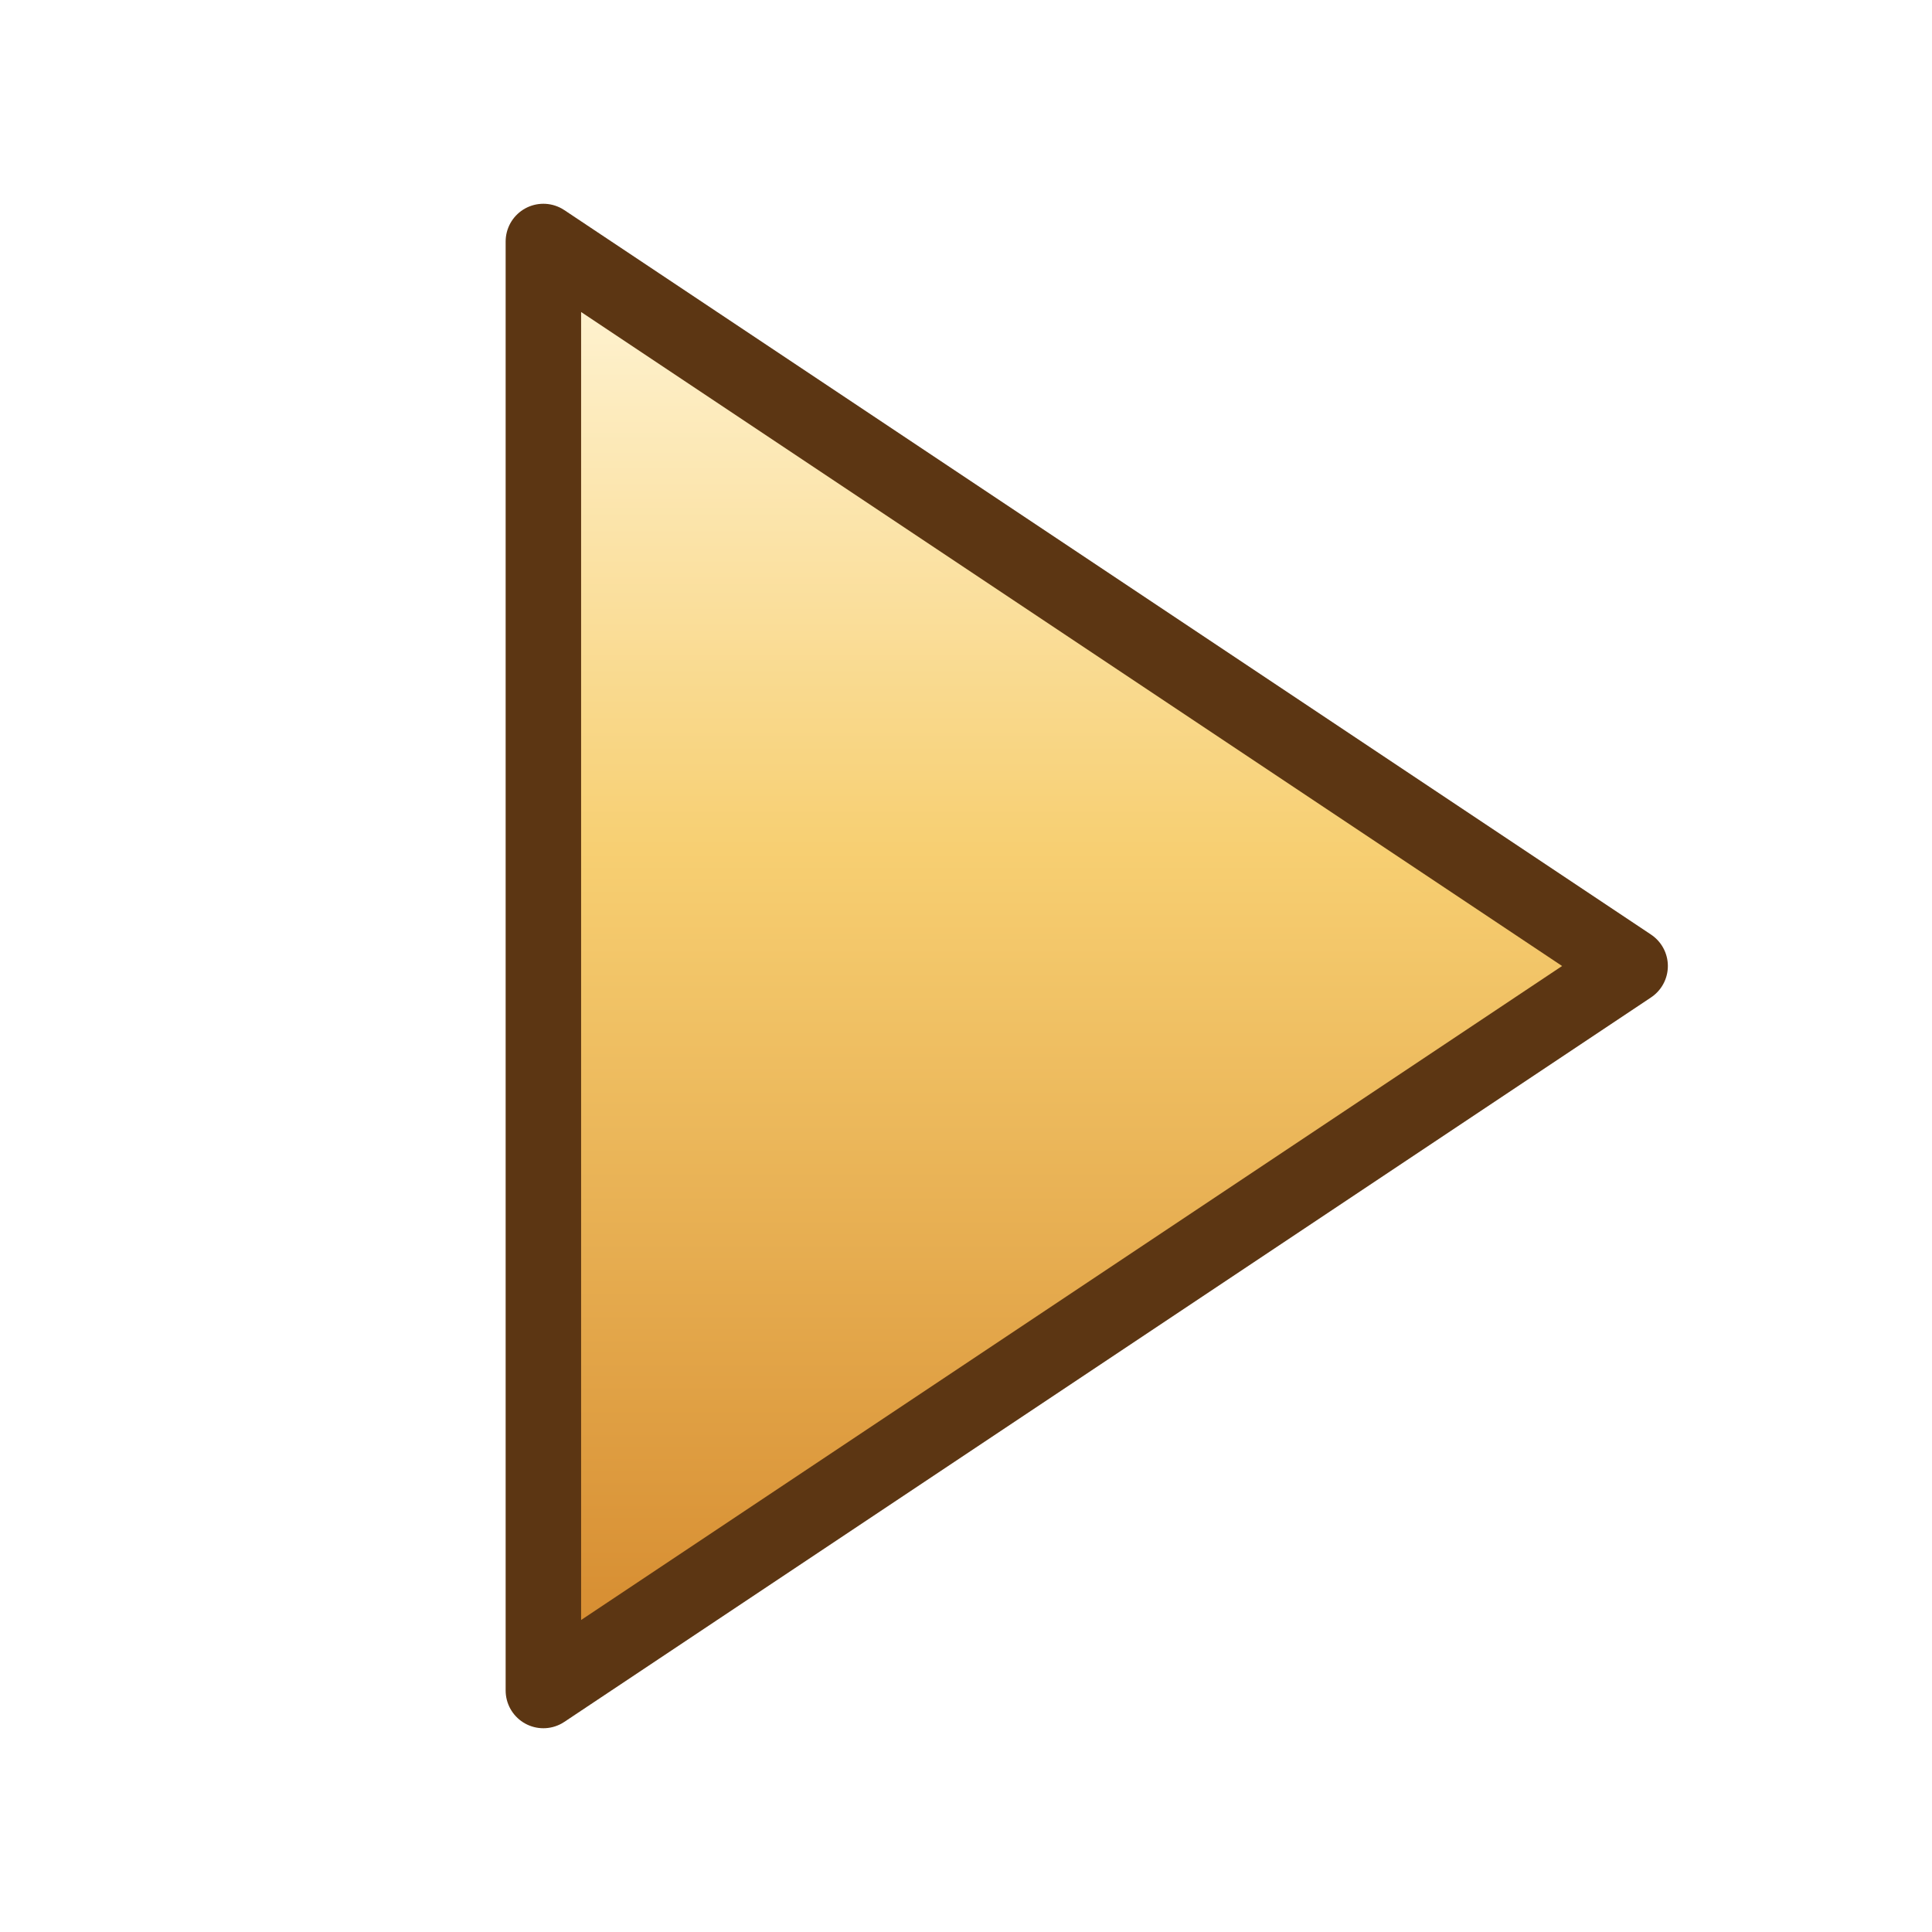
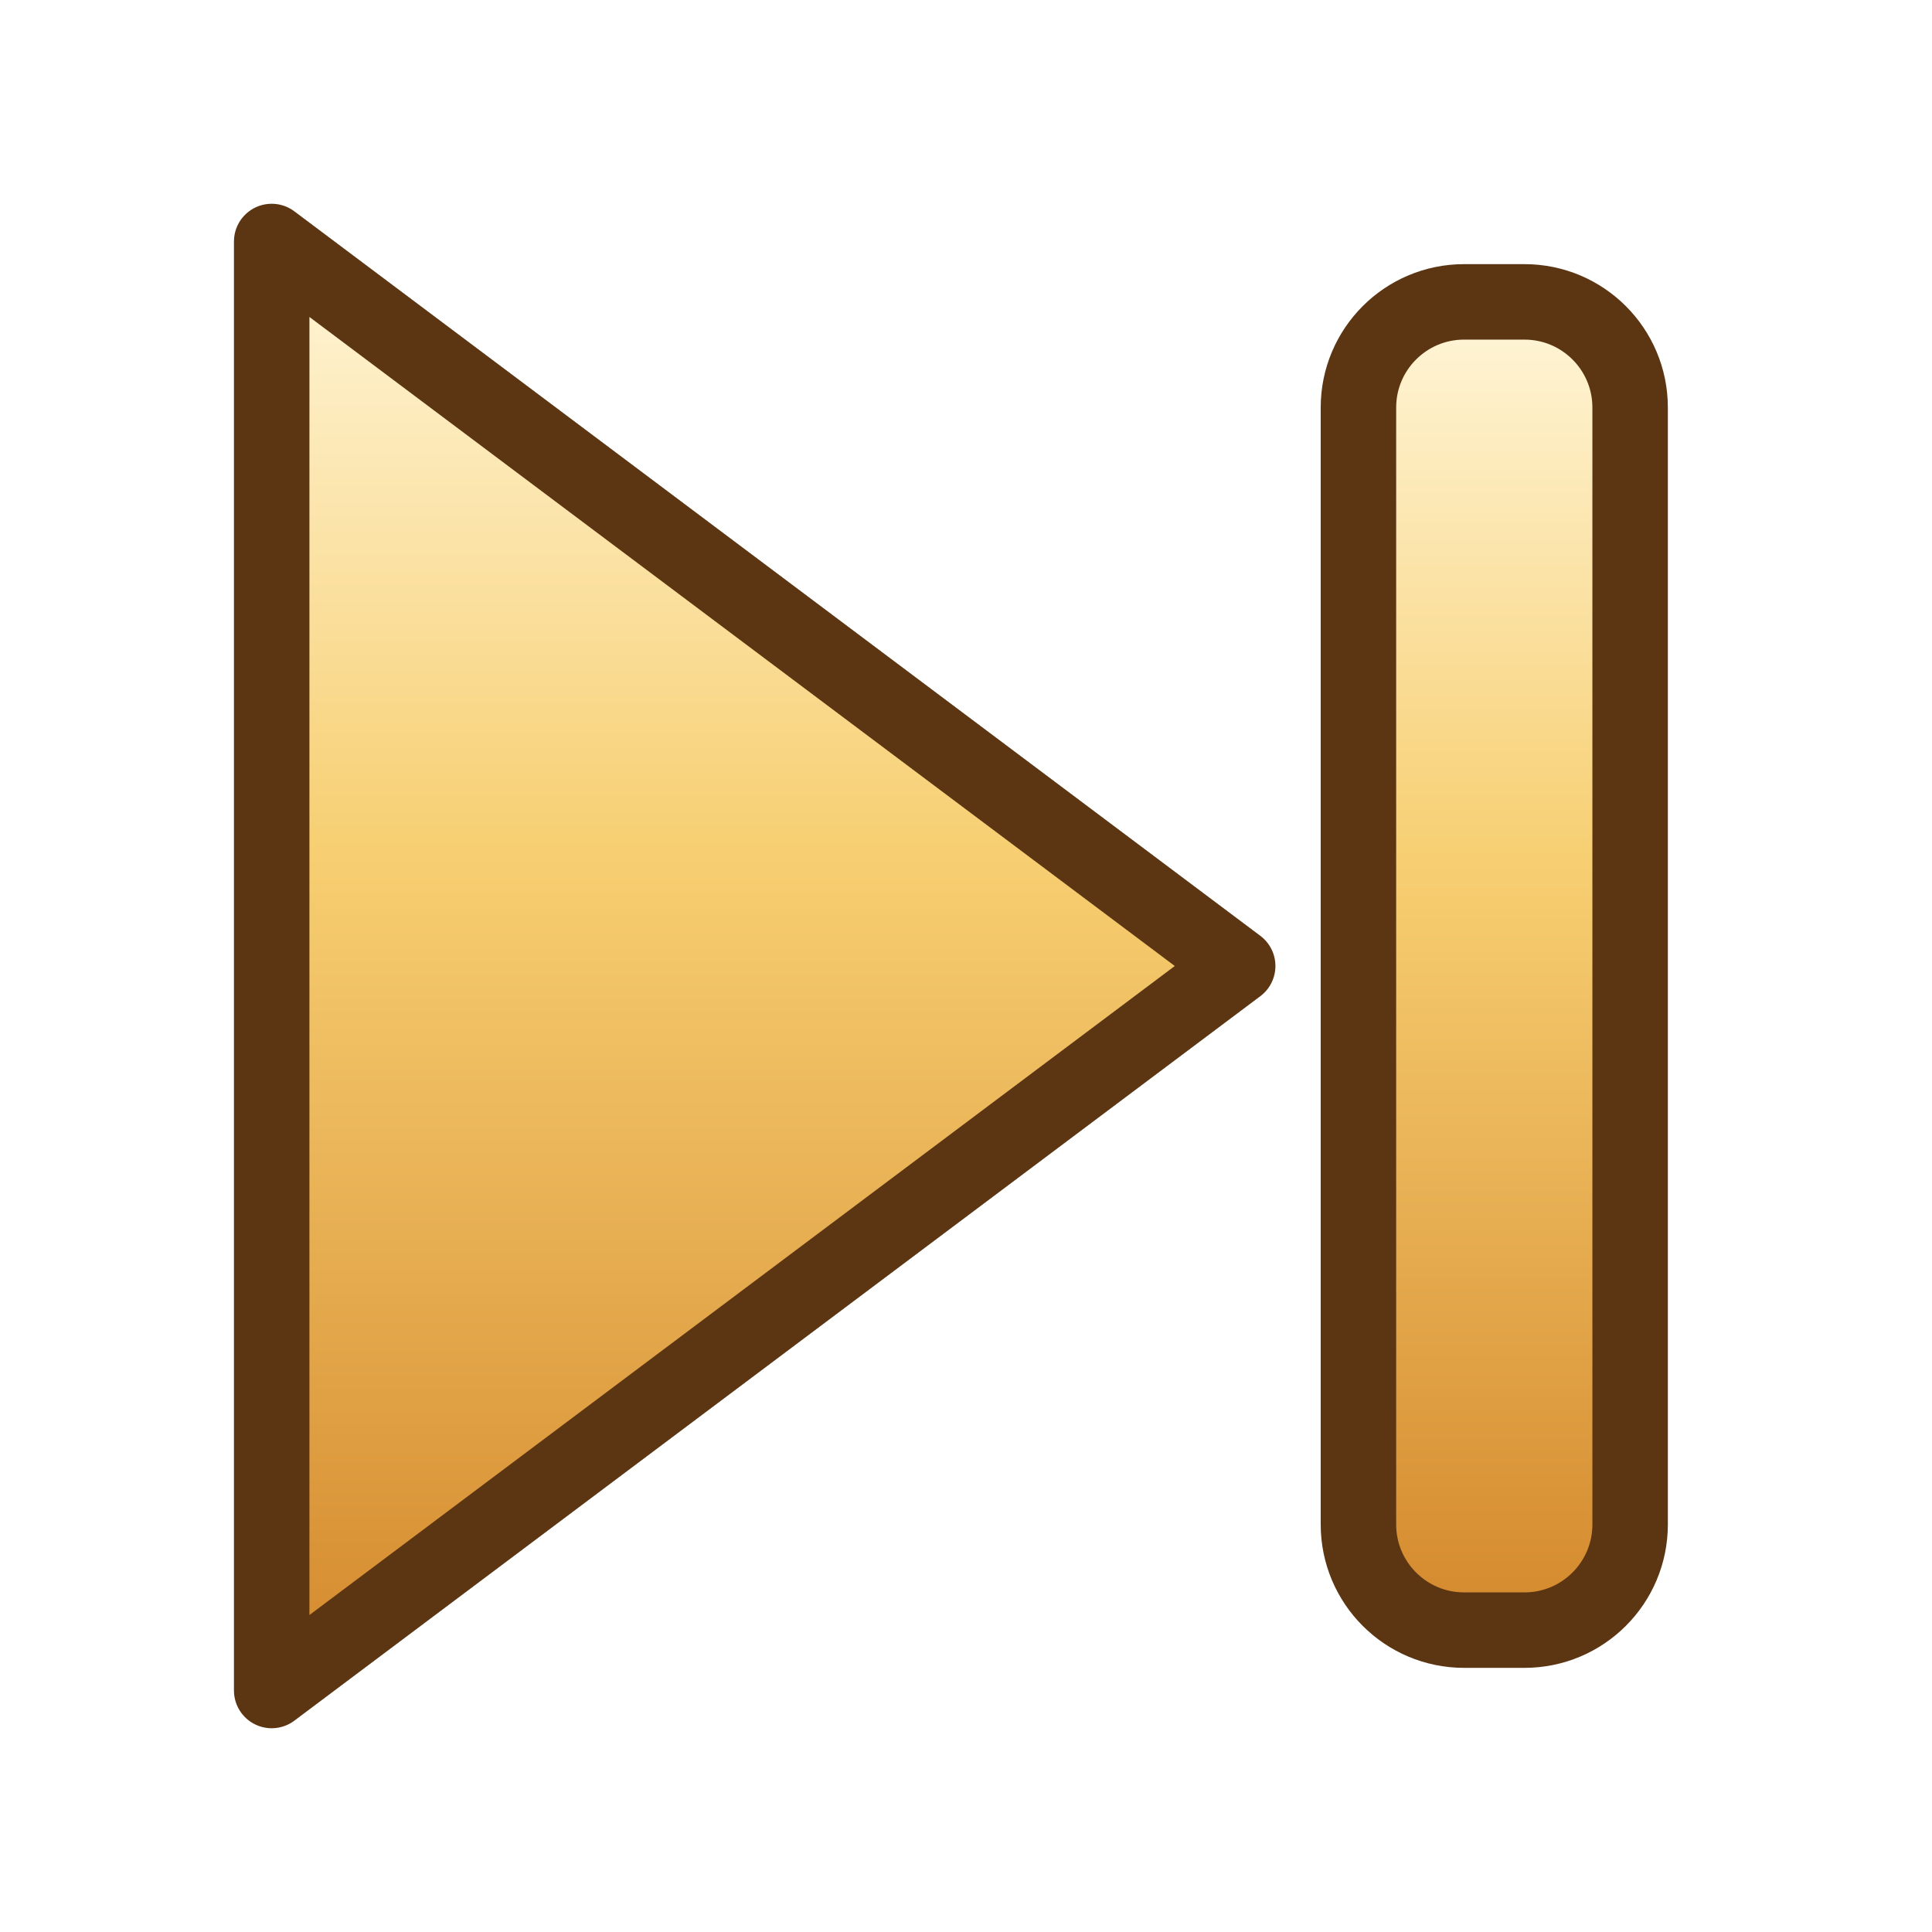
<svg xmlns="http://www.w3.org/2000/svg" width="128" height="128" viewBox="0 0 128 128">
  <defs>
-     <linearGradient id="speedPlay" x1="0" y1="0" x2="0" y2="1">
+     <linearGradient id="speedBar" x1="0" y1="0" x2="0" y2="1">
      <stop offset="0%" stop-color="#fff6da" />
      <stop offset="42%" stop-color="#f7cf72" />
      <stop offset="100%" stop-color="#d4882c" />
    </linearGradient>
  </defs>
-   <path d="M36 16 L108 64 L36 112 Z" fill="url(#speedPlay)" stroke="#5c3613" stroke-width="5" stroke-linejoin="round" />
+   <path d="M18 16 L82 64 L18 112 Z" fill="url(#speedBar)" stroke="#5c3613" stroke-width="5" stroke-linejoin="round" />
+   <rect x="90" y="20" width="18" height="88" rx="7" fill="url(#speedBar)" stroke="#5c3613" stroke-width="5" />
</svg>
